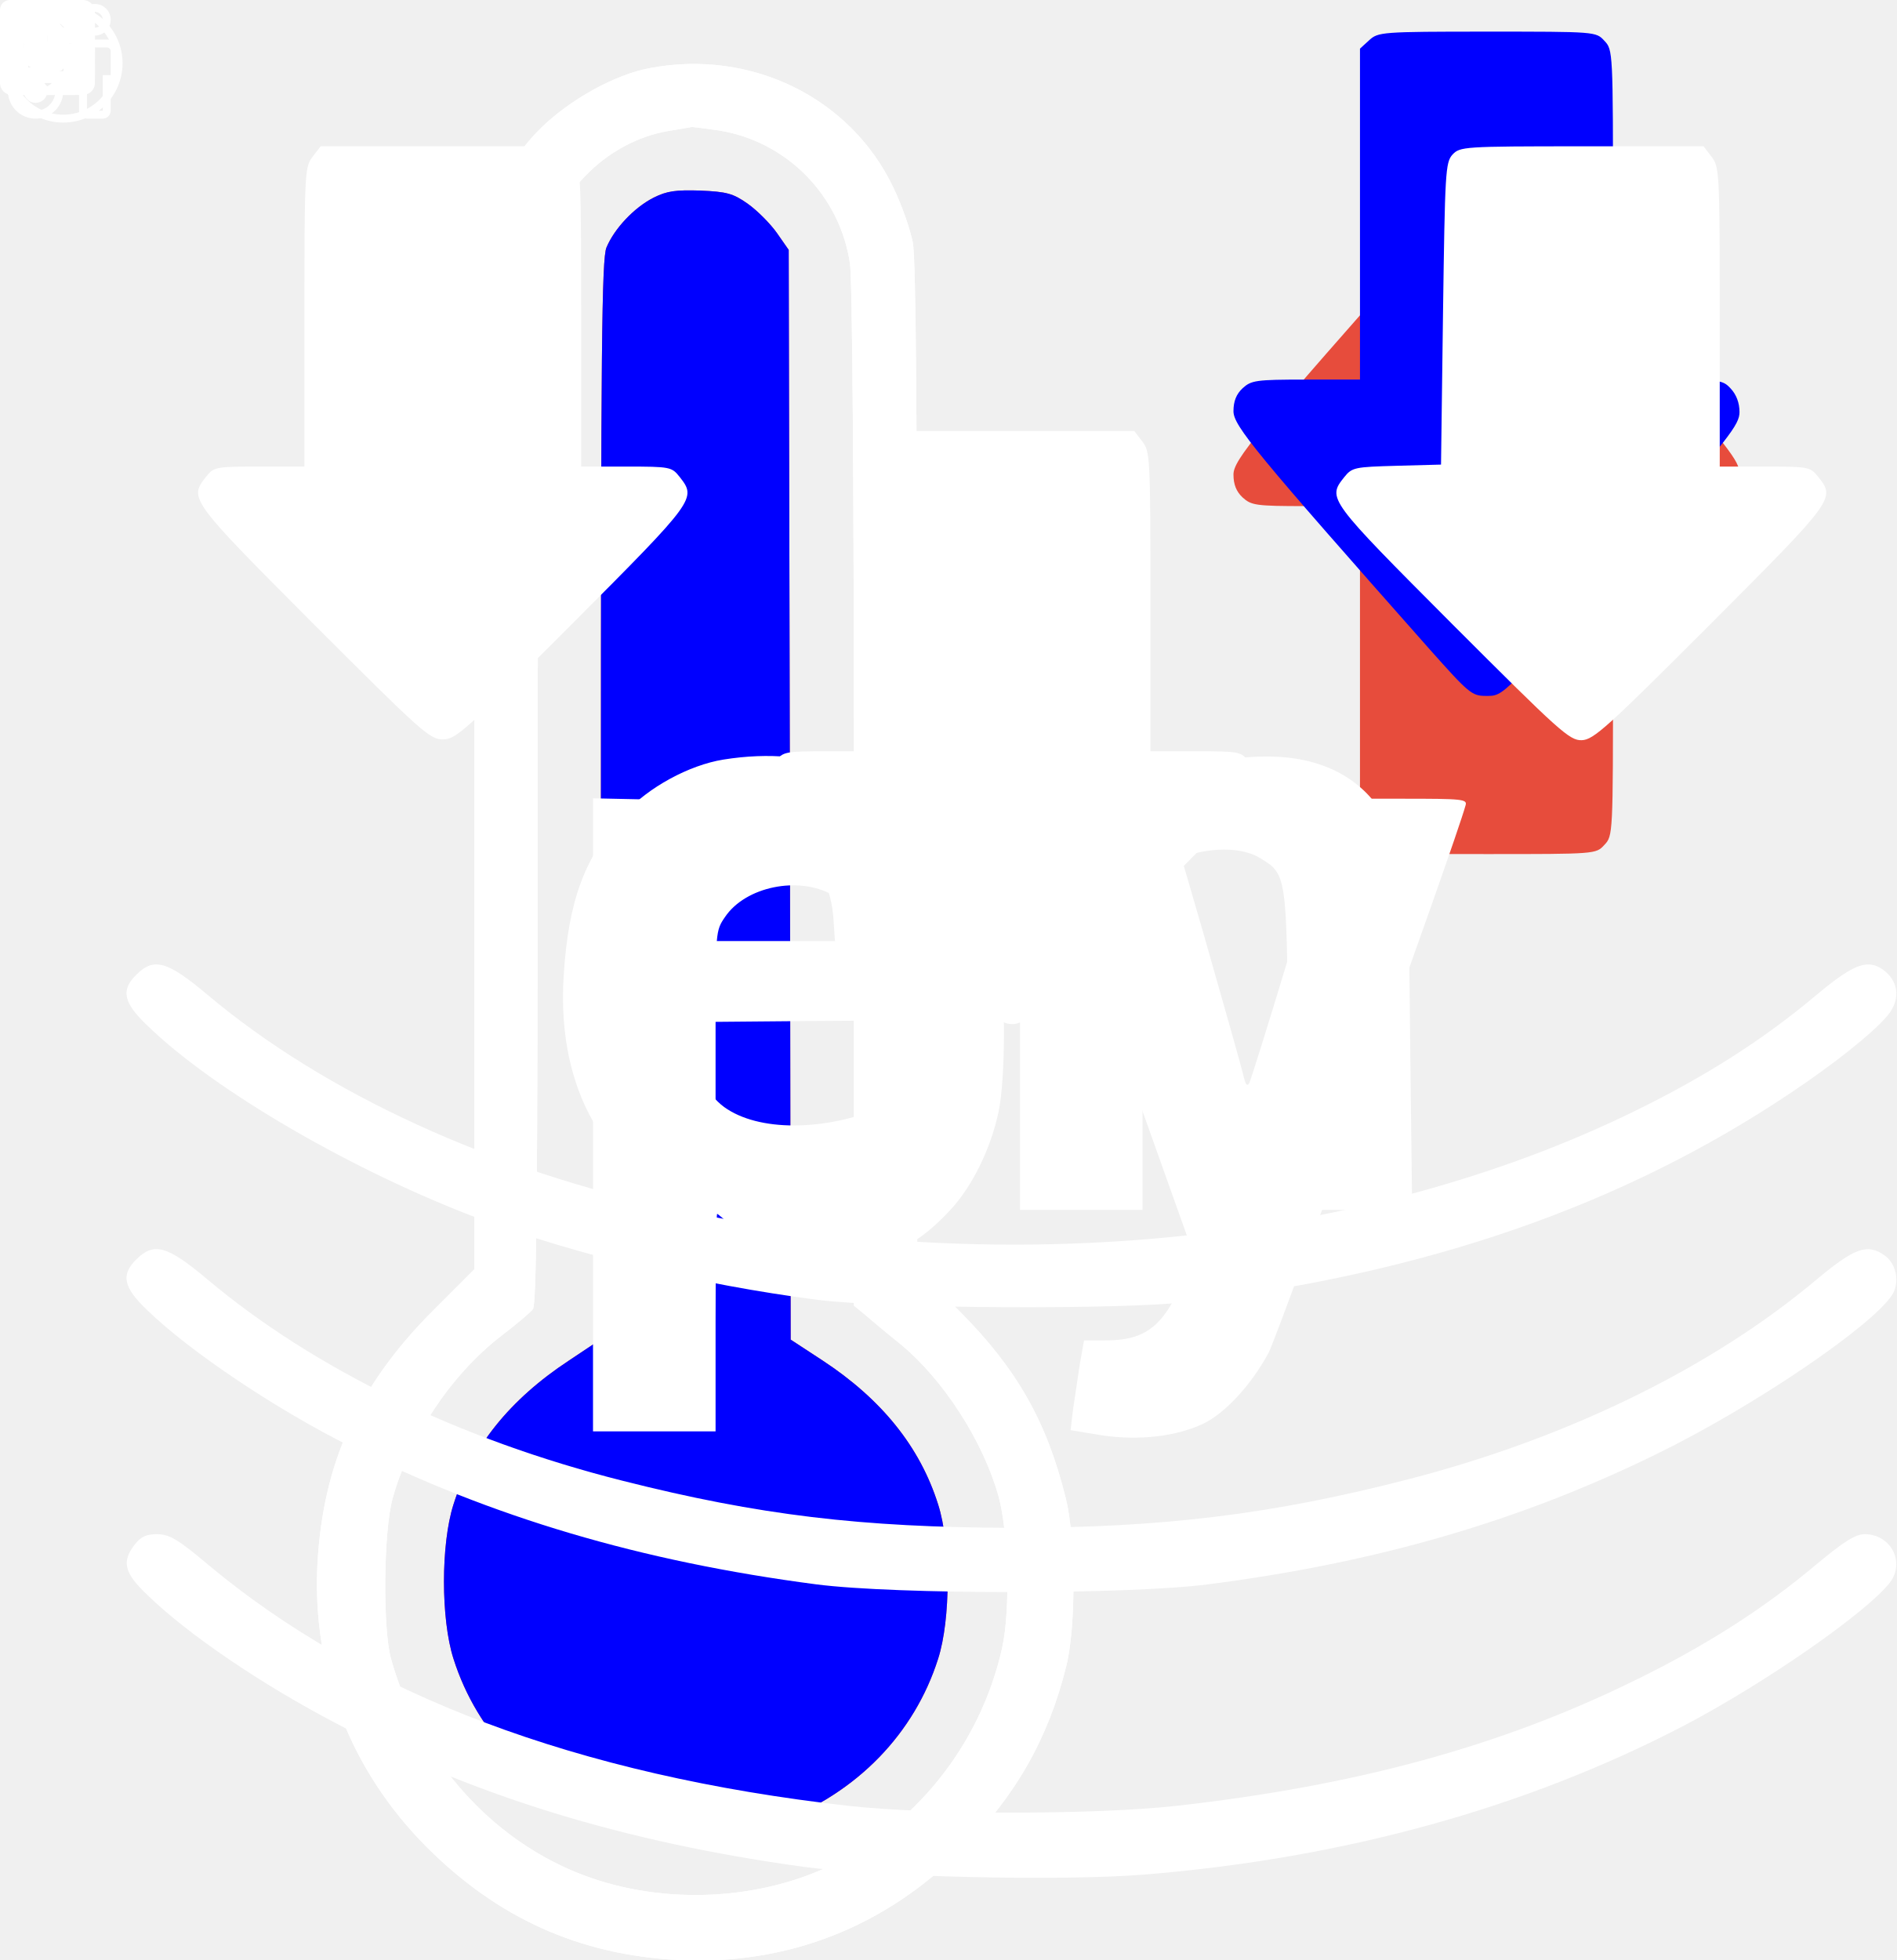
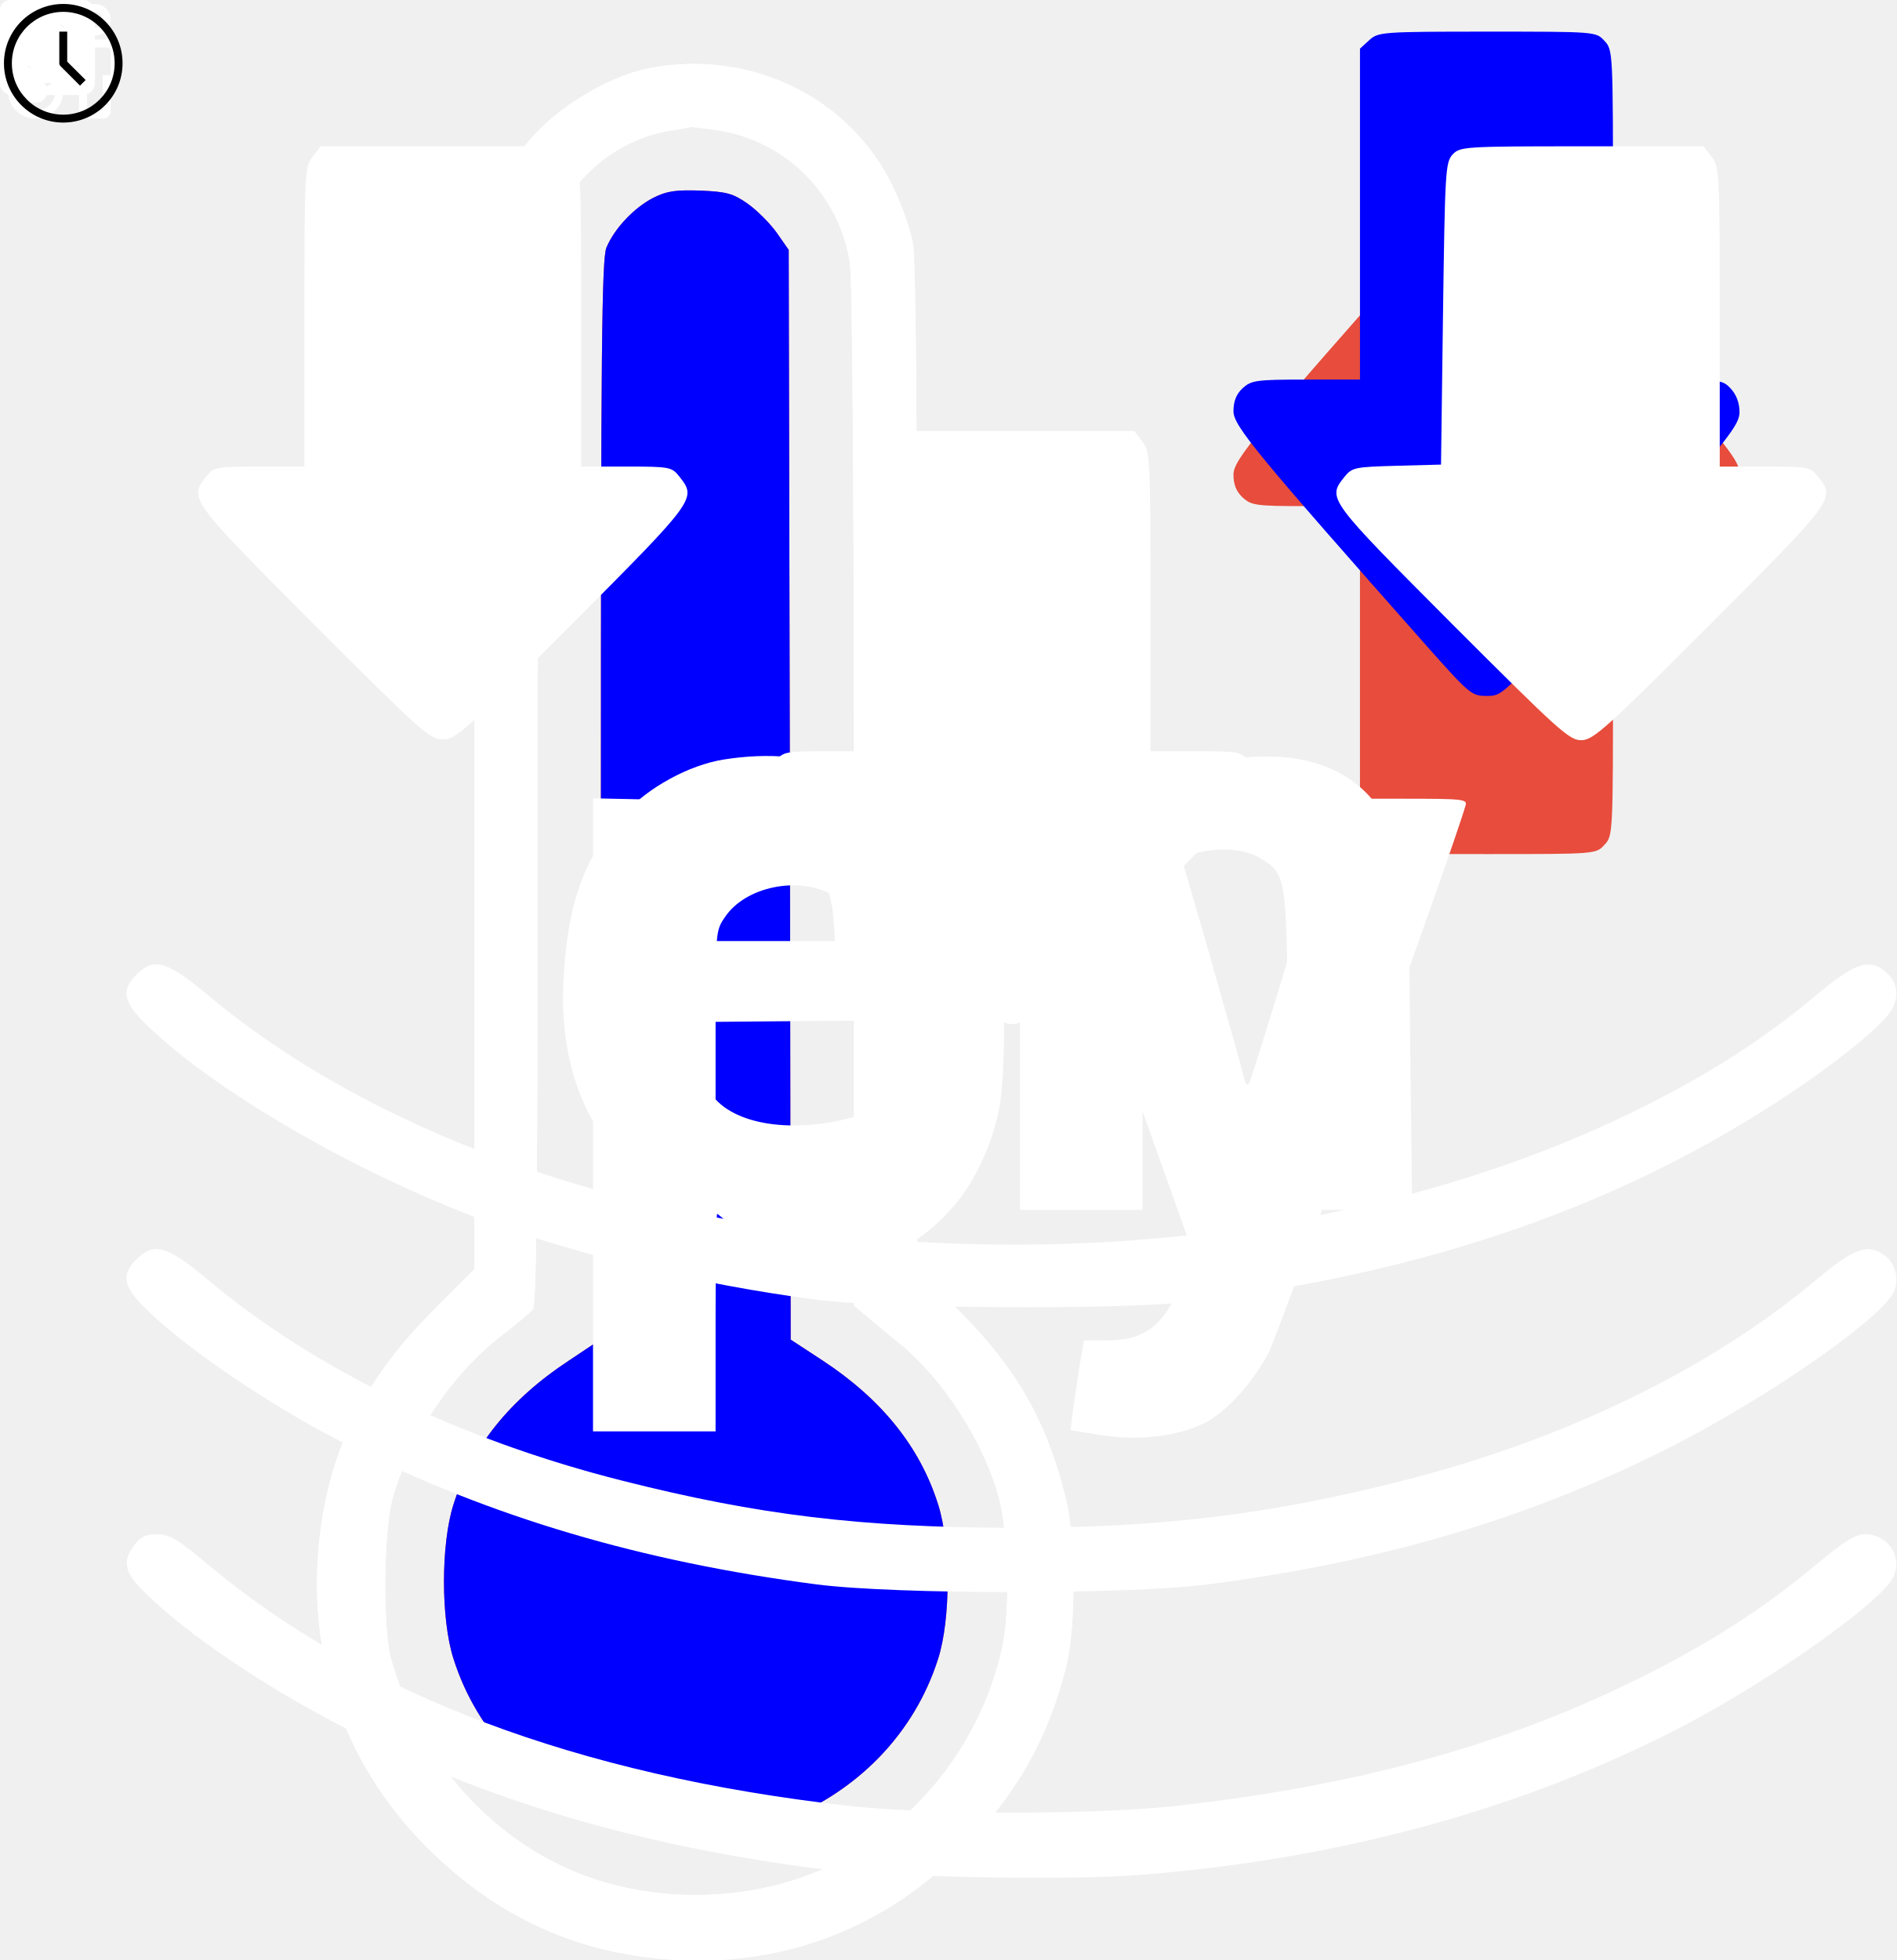
- <svg xmlns="http://www.w3.org/2000/svg" fill="#72E2AEFF">
+ <svg xmlns="http://www.w3.org/2000/svg">

    // 5-day weather icon
    <g id="5-day">
    <path fill="white" d="M8,0H3A3,3,0,0,0,0,3V8a3,3,0,0,0,3,3H8a3,3,0,0,0,3-3V3A3,3,0,0,0,8,0ZM9,8A1,1,0,0,1,8,9H3A1,1,0,0,1,2,8V3A1,1,0,0,1,3,2H8A1,1,0,0,1,9,3Z" />
    <path fill="white" d="M21,0H16a3,3,0,0,0-3,3V8a3,3,0,0,0,3,3h5a3,3,0,0,0,3-3V3A3,3,0,0,0,21,0Zm1,8a1,1,0,0,1-1,1H16a1,1,0,0,1-1-1V3a1,1,0,0,1,1-1h5a1,1,0,0,1,1,1Z" />
    <path fill="white" d="M8,13H3a3,3,0,0,0-3,3v5a3,3,0,0,0,3,3H8a3,3,0,0,0,3-3V16A3,3,0,0,0,8,13Zm1,8a1,1,0,0,1-1,1H3a1,1,0,0,1-1-1V16a1,1,0,0,1,1-1H8a1,1,0,0,1,1,1Z" />
    <path fill="white" d="M21,13H16a3,3,0,0,0-3,3v5a3,3,0,0,0,3,3h5a3,3,0,0,0,3-3V16A3,3,0,0,0,21,13Zm1,8a1,1,0,0,1-1,1H16a1,1,0,0,1-1-1V16a1,1,0,0,1,1-1h5a1,1,0,0,1,1,1Z" />
  </g>

    //hourly weather icon
    <path id="hourly" fill="white" d="M5,18v.184A2.993,2.993,0,0,0,6,24H18a2.993,2.993,0,0,0,1-5.816V18a7,7,0,0,0-3.413-6A7,7,0,0,0,19,6V5.816A2.993,2.993,0,0,0,18,0H6A2.993,2.993,0,0,0,5,5.816V6a7,7,0,0,0,3.413,6A7,7,0,0,0,5,18Zm13,4H6a1,1,0,0,1,0-2H18a1,1,0,0,1,0,2ZM6,2H18a1,1,0,0,1,0,2H6A1,1,0,0,1,6,2ZM7,6H17A5,5,0,0,1,7,6ZM17,18H7a5,5,0,0,1,10,0Z" />

    //current weather icon
    <g id="current">
    <path fill="white" d="M19,0H5A5.006,5.006,0,0,0,0,5V19a5.006,5.006,0,0,0,5,5H19a5.006,5.006,0,0,0,5-5V5A5.006,5.006,0,0,0,19,0Zm3,19a3,3,0,0,1-3,3H5a3,3,0,0,1-3-3V5A3,3,0,0,1,5,2H19a3,3,0,0,1,3,3Z" />
    <path fill="white" d="M7,10A3,3,0,1,0,4,7,3,3,0,0,0,7,10ZM7,6A1,1,0,1,1,6,7,1,1,0,0,1,7,6Z" />
    <path fill="white" d="M16.707,10.293a.956.956,0,0,0-.74-.293,1.006,1.006,0,0,0-.72.341L12.217,13.8l-2.51-2.511a1,1,0,0,0-1.414,0l-4,4a1,1,0,1,0,1.414,1.414L9,13.414l1.9,1.9L8.247,18.341a1,1,0,0,0,1.506,1.318l3.218-3.678.006,0,.007-.011,3.065-3.5,2.244,2.244a1,1,0,0,0,1.414-1.414Z" />
  </g>

    //max temp
    <g id="max" transform="translate(0,512) scale(0.1,-0.1)" fill="#000000" stroke="none">
    <path fill="white" d="M1645 4948 c-89 -16 -204 -80 -278 -153 -77 -76 -138 -190 -156 -289 -8 -40 -11 -472 -11 -1328 l0 -1268 -107 -107 c-187 -188 -276 -383 -290 -638 -14 -271 83 -522 276 -716 180 -180 386 -273 636 -286 275 -14 524 83 720 281 134 134 217 280 262 462 25 99 24 324 -1 424 -48 195 -124 328 -268 473 l-108 107 0 1268 c0 856 -3 1288 -11 1328 -6 32 -28 96 -50 141 -108 226 -359 349 -614 301z m174 -158 c172 -28 306 -165 331 -337 6 -42 10 -567 10 -1351 l0 -1284 28 -23 c15 -13 54 -46 88 -73 110 -90 211 -247 250 -387 25 -93 30 -286 9 -382 -55 -248 -225 -459 -453 -560 -198 -87 -446 -88 -644 0 -216 96 -382 293 -449 532 -21 76 -19 322 4 405 43 155 147 312 273 410 38 29 75 60 82 69 9 12 12 286 12 1295 0 783 4 1307 10 1349 24 168 160 309 322 336 29 5 55 9 58 10 3 0 34 -4 69 -9z" />
    <path fill="#E74C3CFF" d="M1653 4620 c-49 -25 -99 -78 -119 -126 -12 -28 -14 -263 -14 -1397 l0 -1364 -81 -54 c-149 -98 -246 -218 -292 -364 -32 -100 -32 -290 0 -390 60 -189 204 -338 401 -413 61 -24 80 -26 212 -26 132 0 151 2 212 26 197 75 341 224 401 413 32 100 32 290 0 390 -46 146 -143 266 -292 364 l-81 53 -2 1378 -3 1378 -30 43 c-17 24 -50 57 -74 74 -37 26 -53 30 -119 33 -63 2 -85 -1 -119 -18z" />
    <path fill="#E74C3CFF" d="M3617 4523 c-440 -497 -497 -566 -497 -603 0 -25 7 -43 23 -58 22 -20 33 -22 160 -22 l137 0 0 -418 0 -419 23 -21 c23 -21 30 -22 298 -22 275 0 276 0 297 23 22 23 22 26 22 440 l0 417 138 0 c132 0 140 1 160 23 14 15 22 36 22 59 0 32 -25 64 -261 334 -343 392 -334 384 -381 384 -35 0 -43 -7 -141 -117z" />
  </g>

    //min temp
    <g id="min" transform="translate(0,512) scale(0.1,-0.1)" fill="#000000" stroke="none">
    <path fill="white" d="M1645 4948 c-89 -16 -204 -80 -278 -153 -77 -76 -138 -190 -156 -289 -8 -40 -11 -472 -11 -1328 l0 -1268 -107 -107 c-187 -188 -276 -383 -290 -638 -14 -271 83 -522 276 -716 180 -180 386 -273 636 -286 275 -14 524 83 720 281 134 134 217 280 262 462 25 99 24 324 -1 424 -48 195 -124 328 -268 473 l-108 107 0 1268 c0 856 -3 1288 -11 1328 -6 32 -28 96 -50 141 -108 226 -359 349 -614 301z m174 -158 c172 -28 306 -165 331 -337 6 -42 10 -567 10 -1351 l0 -1284 28 -23 c15 -13 54 -46 88 -73 110 -90 211 -247 250 -387 25 -93 30 -286 9 -382 -55 -248 -225 -459 -453 -560 -198 -87 -446 -88 -644 0 -216 96 -382 293 -449 532 -21 76 -19 322 4 405 43 155 147 312 273 410 38 29 75 60 82 69 9 12 12 286 12 1295 0 783 4 1307 10 1349 24 168 160 309 322 336 29 5 55 9 58 10 3 0 34 -4 69 -9z" />
    <path fill="blue" d="M1653 4620 c-49 -25 -99 -78 -119 -126 -12 -28 -14 -263 -14 -1397 l0 -1364 -81 -54 c-149 -98 -246 -218 -292 -364 -32 -100 -32 -290 0 -390 60 -189 204 -338 401 -413 61 -24 80 -26 212 -26 132 0 151 2 212 26 197 75 341 224 401 413 32 100 32 290 0 390 -46 146 -143 266 -292 364 l-81 53 -2 1378 -3 1378 -30 43 c-17 24 -50 57 -74 74 -37 26 -53 30 -119 33 -63 2 -85 -1 -119 -18z" />
    <path fill="blue" d="M3617 3477 c-440 497 -497 566 -497 603 0 25 7 43 23 58 22   20 33 22 160 22 l137 0 0 418 0 419 23 21 c23 21 30 22 298 22 275 0   276 0 297 -23 22 -23 22 -26 22 -440 l0 -417 138 0 c132 0 140 -1 160 -23 14 -15 22   -36 22 -59 0 -32 -25 -64 -261 -334 -343 -392 -334 -384 -381 -384 -35 0 -43 7 -141   117z" />
  </g>

    //metric
    <g id="metric">
    <path fill="white" d="M15,21c-3.3,0-6-2.7-6-6V9c0-3.3,2.7-6,6-6s6,2.7,6,6c0,0.6-0.4,1-1,1s-1-0.4-1-1c0-2.2-1.8-4-4-4s-4,1.8-4,4v6    c0,2.2,1.8,4,4,4s4-1.8,4-4c0-0.6,0.4-1,1-1s1,0.4,1,1C21,18.3,18.3,21,15,21z" />
    <path fill="white" d="M5.5,8C4.1,8,3,6.9,3,5.5S4.1,3,5.5,3S8,4.1,8,5.5S6.9,8,5.5,8z M5.5,5C5.2,5,5,5.2,5,5.5S5.2,6,5.5,6S6,5.8,6,5.5    S5.8,5,5.5,5z" />
  </g>

    //imperial
    <g id="imperial">
    <g>
      <path fill="white" d="M5.5,8C4.1,8,3,6.9,3,5.5S4.1,3,5.5,3S8,4.1,8,5.5S6.9,8,5.5,8z M5.5,5C5.2,5,5,5.2,5,5.5S5.2,6,5.5,6S6,5.8,6,5.5    S5.8,5,5.5,5z" />
    </g>
    <g>
      <path fill="white" d="M11,21c-0.6,0-1-0.4-1-1V6c0-1.1,0.9-2,2-2h7c0.6,0,1,0.4,1,1s-0.4,1-1,1h-7v14C12,20.6,11.6,21,11,21z" />
    </g>
    <g>
      <path fill="white" d="M19,13h-8c-0.6,0-1-0.4-1-1s0.4-1,1-1h8c0.6,0,1,0.4,1,1S19.6,13,19,13z" />
    </g>
    <g>
      <path fill="white" d="M11,21c-0.6,0-1-0.4-1-1V6c0-1.1,0.9-2,2-2h7c0.6,0,1,0.4,1,1s-0.4,1-1,1h-7v14C12,20.6,11.6,21,11,21z" />
    </g>
    <g>
      <path fill="white" d="M19,13h-8c-0.6,0-1-0.4-1-1s0.4-1,1-1h8c0.6,0,1,0.4,1,1S19.6,13,19,13z" />
    </g>
  </g>

    //weather details
    <path id="details" fill="white" d="M19.989,9.349C20,9.232,20,9.116,20,9A5.989,5.989,0,0,0,8.783,6.067,4.608,4.608,0,0,0,8,6a5.006,5.006,0,0,0-5,5c0,.136.007.272.02.411A5,5,0,0,0,5,21H18A5.994,5.994,0,0,0,19.989,9.349ZM18,19H5a3,3,0,0,1-.624-5.933,1,1,0,0,0,.755-1.251A2.96,2.96,0,0,1,9,8.187a1,1,0,0,0,1.27-.59A3.991,3.991,0,0,1,18,9a3.952,3.952,0,0,1-.1.871,1,1,0,0,0,.8,1.2A3.994,3.994,0,0,1,18,19Z" />

    //location
    <g id="location">
    <path fill="white" d="M2,10c0,8.491,9.126,13.658,9.514,13.874a1,1,0,0,0,.972,0C12.874,23.658,22,18.491,22,10A10,10,0,0,0,2,10ZM12,2a8.009,8.009,0,0,1,8,8c0,6.274-6.2,10.68-8,11.83C10.2,20.68,4,16.274,4,10A8.009,8.009,0,0,1,12,2Z" />
    <path fill="white" d="M12,15a5,5,0,1,0-5-5A5.006,5.006,0,0,0,12,15Zm0-8a3,3,0,1,1-3,3A3,3,0,0,1,12,7Z" />
  </g>

    //feels like
    <g id="feels">
    <path fill="#fff" d="M26,30H22a2.006,2.006,0,0,1-2-2V21a2.006,2.006,0,0,1-2-2V13a2.946,2.946,0,0,1,3-3h6a2.946,2.946,0,0,1,3,3v6a2.006,2.006,0,0,1-2,2v7A2.006,2.006,0,0,1,26,30ZM21,12a.945.945,0,0,0-1,1v6h2v9h4V19h2V13a.945.945,0,0,0-1-1Z" transform="translate(0 0)" />
    <path fill="#fff" d="M24,9a4,4,0,1,1,4-4h0A4.012,4.012,0,0,1,24,9Zm0-6a2,2,0,1,0,2,2h0a2.006,2.006,0,0,0-2-2Z" transform="translate(0 0)" />
    <path fill="#fff" d="M10,20.184V12H8v8.184a3,3,0,1,0,2,0Z" transform="translate(0 0)" />
    <path fill="#fff" d="M9,30A6.993,6.993,0,0,1,4,18.111V7A5,5,0,0,1,14,7V18.111A6.993,6.993,0,0,1,9,30ZM9,4A3.003,3.003,0,0,0,6,7V18.983l-.332.298a5,5,0,1,0,6.664,0L12,18.983V7A3.003,3.003,0,0,0,9,4Z" transform="translate(0 0)" />
        /&gt;
    </g>

    //humidity
    <g id="humidity">
    <path fill="white" d="M12,24A10,10,0,0,1,4.929,6.929L12,.013l7.063,6.908a10.014,10.014,0,0,1,.008,14.15h0A9.936,9.936,0,0,1,12,24ZM12,2.811,6.335,8.351a8,8,0,1,0,11.322-.008ZM9,10a1,1,0,1,0,1,1A1,1,0,0,0,9,10Zm6,6a1,1,0,1,0,1,1A1,1,0,0,0,15,16ZM8.434,18h2.332l4.8-8H13.234Z" />
  </g>

    //wind speed
    <g id="wind">
    <path fill="#fff" d="M24,8.686L4.098,4.421c.551-.459,.902-1.15,.902-1.921C5,1.122,3.878,0,2.5,0S0,1.122,0,2.5c0,1.207,.86,2.217,2,2.45V24h1v-5.086l21-4v-6.228Zm-13-1.763l3,.643V15.801l-3,.571V6.923Zm-1,9.64l-3,.571V6.065l3,.643v9.854ZM15,7.78l3,.643v6.616l-3,.571V7.78ZM1,2.5c0-.827,.673-1.5,1.5-1.5s1.5,.673,1.5,1.5-.673,1.5-1.5,1.5-1.5-.673-1.5-1.5Zm2,2.708l3,.643v11.473l-3,.571V5.208ZM23,14.086l-4,.762v-6.211l4,.857v4.592Z" />
  </g>
    //pressure
    <g id="pressure" transform="translate(0,512) scale(0.1,-0.1)" fill="#fff" stroke="none">
    <path d="M791 4724 c-20 -26 -21 -37 -21 -405 l0 -379 -114 0 c-112 0 -115 -1 -135 -26 -43 -55 -42 -57 271 -371 274 -274 295 -293 328 -293 33 0 54 19 328 293 313 314 314 316 271 371 -20 25 -23 26 -135 26 l-114 0 0 379 c0 368 -1 379 -21 405 l-20 26 -309 0 -309 0 -20 -26z" />
    <path d="M3674 4729 c-18 -20 -19 -45 -24 -403 l-5 -381 -112 -3 c-107 -3 -113 -4 -133 -29 -43 -54 -41 -56 274 -372 271 -271 296 -294 327 -293 30 1 64 32 326 294 314 315 316 317 272 372 -20 25 -23 26 -135 26 l-114 0 0 379 c0 368 -1 379 -21 405 l-20 26 -308 0 c-300 0 -308 -1 -327 -21z" />
    <path d="M2231 4004 c-20 -26 -21 -37 -21 -405 l0 -379 -114 0 c-112 0 -115 -1 -135 -26 -43 -55 -42 -57 271 -371 274 -274 295 -293 328 -293 33 0 54 19 328 293 313 314 314 316 271 371 -20 25 -23 26 -135 26 l-114 0 0 379 c0 368 -1 379 -21 405 l-20 26 -309 0 -309 0 -20 -26z" />
    <path d="M345 2655 c-40 -39 -33 -71 28 -129 171 -166 526 -371 844 -490 246 -91 555 -165 848 -203 178 -23 776 -26 950 -5 598 73 1089 244 1510 525 113 75 213 155 249 198 32 38 30 82 -5 112 -42 34 -77 22 -174 -59 -133 -112 -280 -206 -460 -294 -682 -334 -1583 -427 -2425 -249 -462 98 -888 293 -1185 543 -102 86 -136 95 -180 51z" />
    <path d="M345 1935 c-40 -39 -33 -71 28 -129 107 -104 325 -250 513 -344 357 -179 735 -291 1179 -349 201 -26 788 -26 990 0 429 55 793 161 1140 332 239 117 539 320 591 400 20 31 11 79 -19 100 -44 31 -76 19 -172 -61 -264 -222 -627 -400 -1028 -504 -347 -90 -627 -124 -1007 -124 -381 1 -641 32 -985 119 -413 104 -781 283 -1050 509 -102 86 -136 95 -180 51z" />
    <path d="M341 1214 c-34 -44 -27 -72 32 -128 103 -100 287 -225 480 -326 348 -183 728 -299 1177 -361 187 -26 653 -37 864 -20 504 41 965 168 1366 377 204 107 459 284 520 361 40 52 3 123 -64 123 -24 -1 -51 -18 -121 -76 -133 -112 -280 -206 -460 -294 -340 -167 -705 -266 -1158 -317 -207 -23 -627 -23 -832 0 -684 77 -1226 281 -1620 611 -76 64 -96 75 -127 76 -28 0 -41 -6 -57 -26z" />
  </g>

    //close
    <g id="close">
    <path fill="white" d="M12,0A12,12,0,1,0,24,12,12.013,12.013,0,0,0,12,0Zm0,22A10,10,0,1,1,22,12,10.011,10.011,0,0,1,12,22Z" />
    <path fill="white" d="M16.707,7.293a1,1,0,0,0-1.414,0L12,10.586,8.707,7.293A1,1,0,1,0,7.293,8.707L10.586,12,7.293,15.293a1,1,0,1,0,1.414,1.414L12,13.414l3.293,3.293a1,1,0,0,0,1.414-1.414L13.414,12l3.293-3.293A1,1,0,0,0,16.707,7.293Z" />
  </g>

    //settings
    <g id="settings">
    <path fill="white" d="M22.393,8.859l-.971-.194a9.99,9.99,0,0,0-.4-.971l.548-.821a2.008,2.008,0,0,0-.25-2.524L19.65,2.68a2.006,2.006,0,0,0-2.523-.25l-.821.548a9.99,9.99,0,0,0-.971-.4l-.194-.97A2,2,0,0,0,13.18,0H10.82A2,2,0,0,0,8.859,1.607l-.194.971a9.99,9.99,0,0,0-.971.4L6.873,2.43a2.007,2.007,0,0,0-2.524.25L2.68,4.35a2.007,2.007,0,0,0-.25,2.523l.548.821a9.99,9.99,0,0,0-.4.971l-.97.194A2,2,0,0,0,0,10.82v2.36a2,2,0,0,0,1.607,1.961l.971.194a9.99,9.99,0,0,0,.4.971l-.548.821a2.008,2.008,0,0,0,.25,2.524L4.35,21.32a2.009,2.009,0,0,0,2.523.25l.821-.548a9.99,9.99,0,0,0,.971.4l.194.97A2,2,0,0,0,10.82,24h2.36a2,2,0,0,0,1.961-1.607l.194-.971a9.99,9.99,0,0,0,.971-.4l.821.548a2.007,2.007,0,0,0,2.524-.25l1.669-1.67a2.007,2.007,0,0,0,.25-2.523l-.548-.821a9.99,9.99,0,0,0,.4-.971l.97-.194A2,2,0,0,0,24,13.18V10.82A2,2,0,0,0,22.393,8.859ZM22,13.18l-1.548.31a1,1,0,0,0-.765.706,8,8,0,0,1-.7,1.689,1,1,0,0,0,.041,1.041l.874,1.311-1.67,1.669-1.31-.874a1,1,0,0,0-1.041-.041,8,8,0,0,1-1.689.7,1,1,0,0,0-.706.765L13.18,22H10.82l-.31-1.548a1,1,0,0,0-.706-.765,8,8,0,0,1-1.689-.7,1,1,0,0,0-1.041.041l-1.311.874-1.669-1.67.874-1.31a1,1,0,0,0,.041-1.041,8,8,0,0,1-.7-1.689,1,1,0,0,0-.765-.706L2,13.18V10.82l1.548-.31A1,1,0,0,0,4.313,9.8a8,8,0,0,1,.7-1.689,1,1,0,0,0-.041-1.041L4.094,5.763l1.67-1.669,1.31.874a1,1,0,0,0,1.041.041,8,8,0,0,1,1.689-.7,1,1,0,0,0,.706-.765L10.82,2h2.36l.31,1.548a1,1,0,0,0,.706.765,8,8,0,0,1,1.689.7,1,1,0,0,0,1.041-.041l1.311-.874,1.669,1.67-.874,1.31a1,1,0,0,0-.041,1.041,8,8,0,0,1,.7,1.689,1,1,0,0,0,.765.706L22,10.82Z" />
    <path fill="white" d="M13,7a1,1,0,0,0-1-1,6.006,6.006,0,0,0-6,6,1,1,0,0,0,2,0,4,4,0,0,1,4-4A1,1,0,0,0,13,7Z" />
    <path fill="white" d="M17,11a1,1,0,0,0-1,1,4,4,0,0,1-4,4,1,1,0,0,0,0,2,6.006,6.006,0,0,0,6-6A1,1,0,0,0,17,11Z" />
  </g>

    //ru
    <g id="ru" transform="translate(0,512) scale(0.1,-0.1)" fill="#fff" stroke="none">
    <path d="M1960 3098 c-35 -14 -73 -39 -106 -73 l-53 -52 -8 61 -8 61 -142 3 -143 3 0 -801 0 -800 155 0 155 0 0 275 c0 151 2 275 4 275 2 0 19 -15 39 -33 61 -58 120 -80 229 -85 146 -6 226 25 321 127 56 60 103 155 123 250 18 86 18 316 0 401 -44 206 -144 340 -292 390 -79 27 -200 26 -274 -2z m145 -241 c47 -27 99 -120 115 -206 14 -75 12 -226 -3 -292 -32 -133 -93 -189 -207 -189 -77 0 -134 23 -173 69 l-27 33 0 246 c0 246 0 248 24 283 52 77 186 104 271 56z" />
    <path d="M2615 3083 c4 -10 96 -269 205 -577 l199 -558 -25 -62 c-50 -120 -96 -156 -198 -156 l-54 0 -11 -62 c-5 -35 -13 -86 -17 -114 l-6 -51 79 -13 c94 -14 189 -3 258 30 55 27 121 99 164 179 24 46 470 1282 498 1384 5 16 -7 17 -160 17 l-166 0 -19 -62 c-11 -35 -59 -193 -107 -353 -48 -159 -91 -296 -95 -304 -5 -9 -9 -5 -14 15 -3 16 -50 181 -103 367 l-98 337 -168 0 c-157 0 -169 -1 -162 -17z" />
  </g>

    //en
    <g id="en" transform="translate(0,512) scale(0.1,-0.1)" fill="#fff" stroke="none">
    <path d="M1830 3199 c-87 -14 -190 -70 -251 -137 -99 -106 -141 -218 -153 -407 -21 -310 126 -539 386 -600 160 -38 398 -1 533 83 22 14 42 26 44 28 3 3 -66 173 -75 183 -1 2 -37 -11 -79 -28 -151 -63 -317 -63 -403 -1 -46 33 -89 114 -94 175 l-3 40 339 3 339 2 -6 143 c-6 158 -19 215 -67 306 -91 169 -279 247 -510 210z m200 -247 c44 -24 73 -81 78 -154 l4 -58 -187 0 -187 0 6 38 c12 68 58 145 101 169 51 29 136 31 185 5z" />
    <path d="M3117 3200 c-79 -20 -155 -70 -208 -136 l-27 -35 -7 68 c-3 37 -8 74 -10 81 -3 9 -41 12 -145 12 l-140 0 0 -565 0 -565 155 0 155 0 0 410 0 411 25 25 c63 63 204 86 272 44 68 -41 68 -41 71 -487 l3 -403 155 0 156 0 -5 418 c-4 452 -6 467 -63 572 -52 95 -148 150 -273 156 -42 2 -93 -1 -114 -6z" />
  </g>

    //date
    <g id="date">
    <path fill="white" d="M20,2H19V1a1,1,0,0,0-2,0V2H7V1A1,1,0,0,0,5,1V2H4A4,4,0,0,0,0,6V20a4,4,0,0,0,4,4H20a4,4,0,0,0,4-4V6A4,4,0,0,0,20,2Zm2,18a2,2,0,0,1-2,2H4a2,2,0,0,1-2-2V6A2,2,0,0,1,4,4H5V5A1,1,0,0,0,7,5V4H17V5a1,1,0,0,0,2,0V4h1a2,2,0,0,1,2,2Z" />
    <path fill="white" d="M19,7H5A1,1,0,0,0,5,9H19a1,1,0,0,0,0-2Z" />
    <path fill="white" d="M7,12H5a1,1,0,0,0,0,2H7a1,1,0,0,0,0-2Z" />
    <path fill="white" d="M7,17H5a1,1,0,0,0,0,2H7a1,1,0,0,0,0-2Z" />
    <path fill="white" d="M13,12H11a1,1,0,0,0,0,2h2a1,1,0,0,0,0-2Z" />
    <path fill="white" d="M13,17H11a1,1,0,0,0,0,2h2a1,1,0,0,0,0-2Z" />
    <path fill="white" d="M19,12H17a1,1,0,0,0,0,2h2a1,1,0,0,0,0-2Z" />
    <path fill="white" d="M19,17H17a1,1,0,0,0,0,2h2a1,1,0,0,0,0-2Z" />
  </g>

    //clock
    <g id="clock">
-     <path fill="white" d="M16,31A15,15,0,1,1,31,16,15,15,0,0,1,16,31ZM16,3A13,13,0,1,0,29,16,13,13,0,0,0,16,3Z" />
-     <path fill="white" d="M20.24,21.66l-4.95-4.95A1,1,0,0,1,15,16V8h2v7.59l4.66,4.65Z" />
+     <path d="M16,31A15,15,0,1,1,31,16,15,15,0,0,1,16,31ZM16,3A13,13,0,1,0,29,16,13,13,0,0,0,16,3Z" />
+     <path d="M20.24,21.66l-4.95-4.95A1,1,0,0,1,15,16V8h2v7.59l4.66,4.65Z" />
  </g>
</svg>
